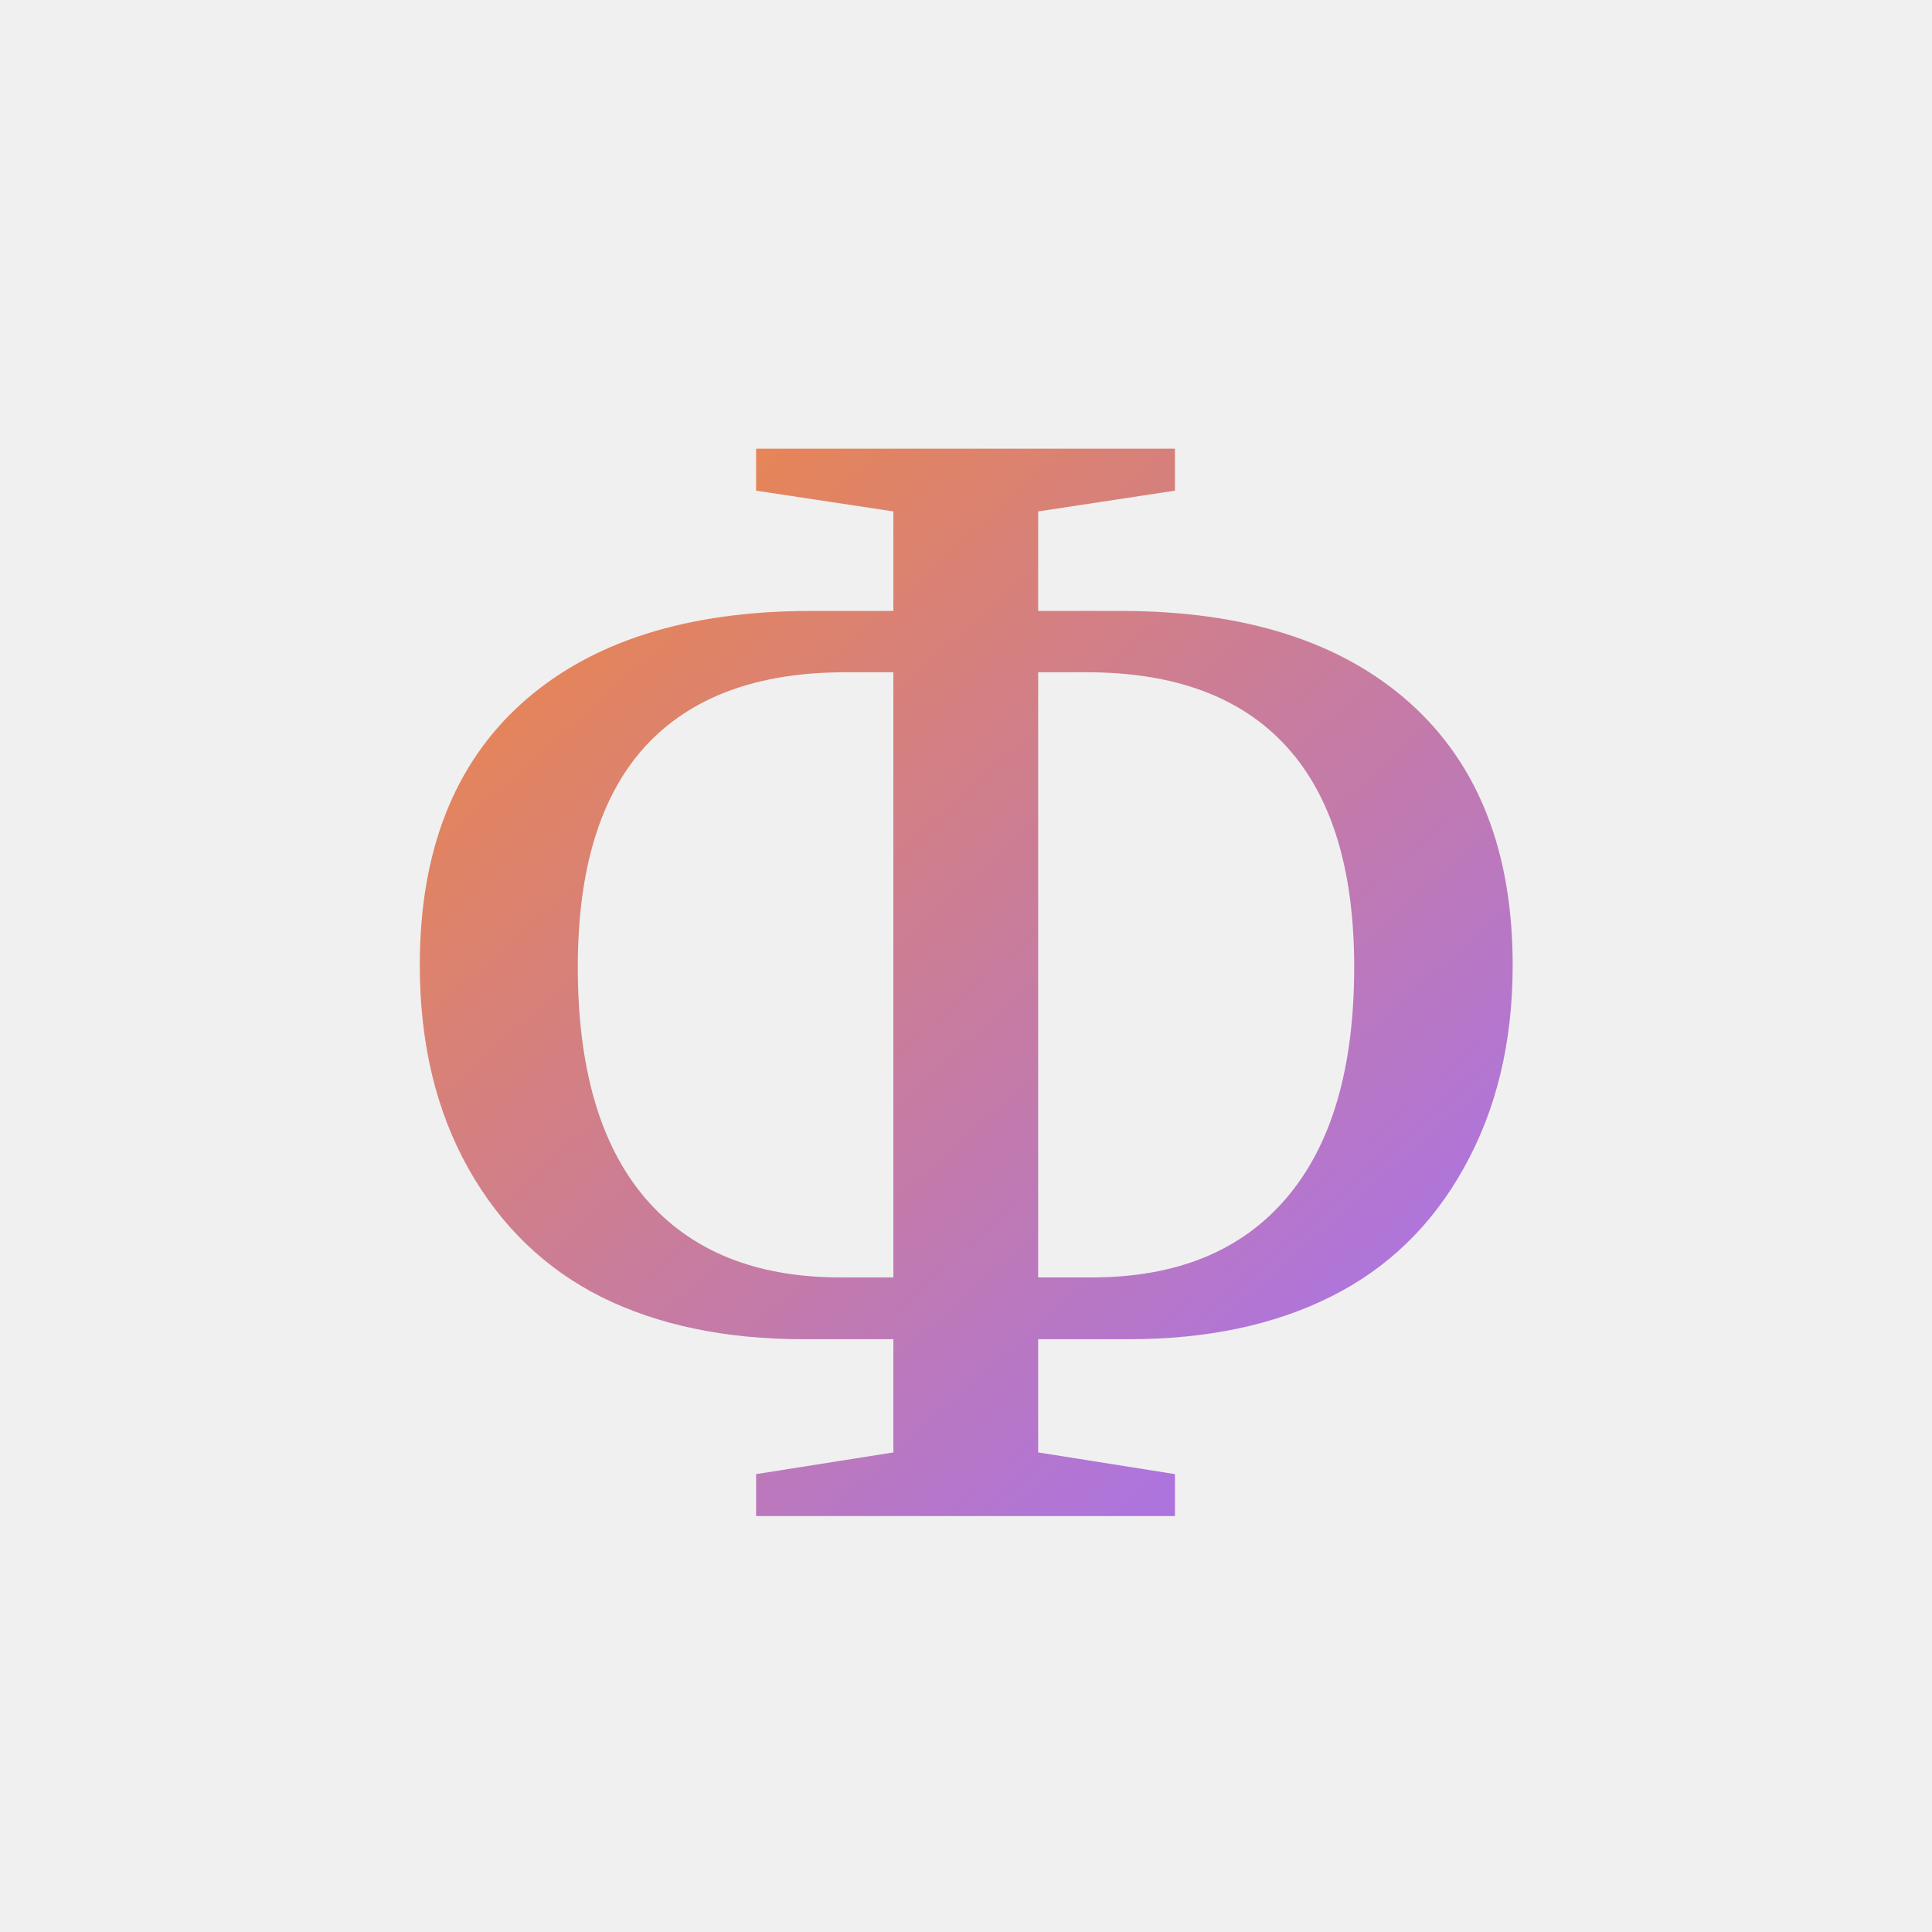
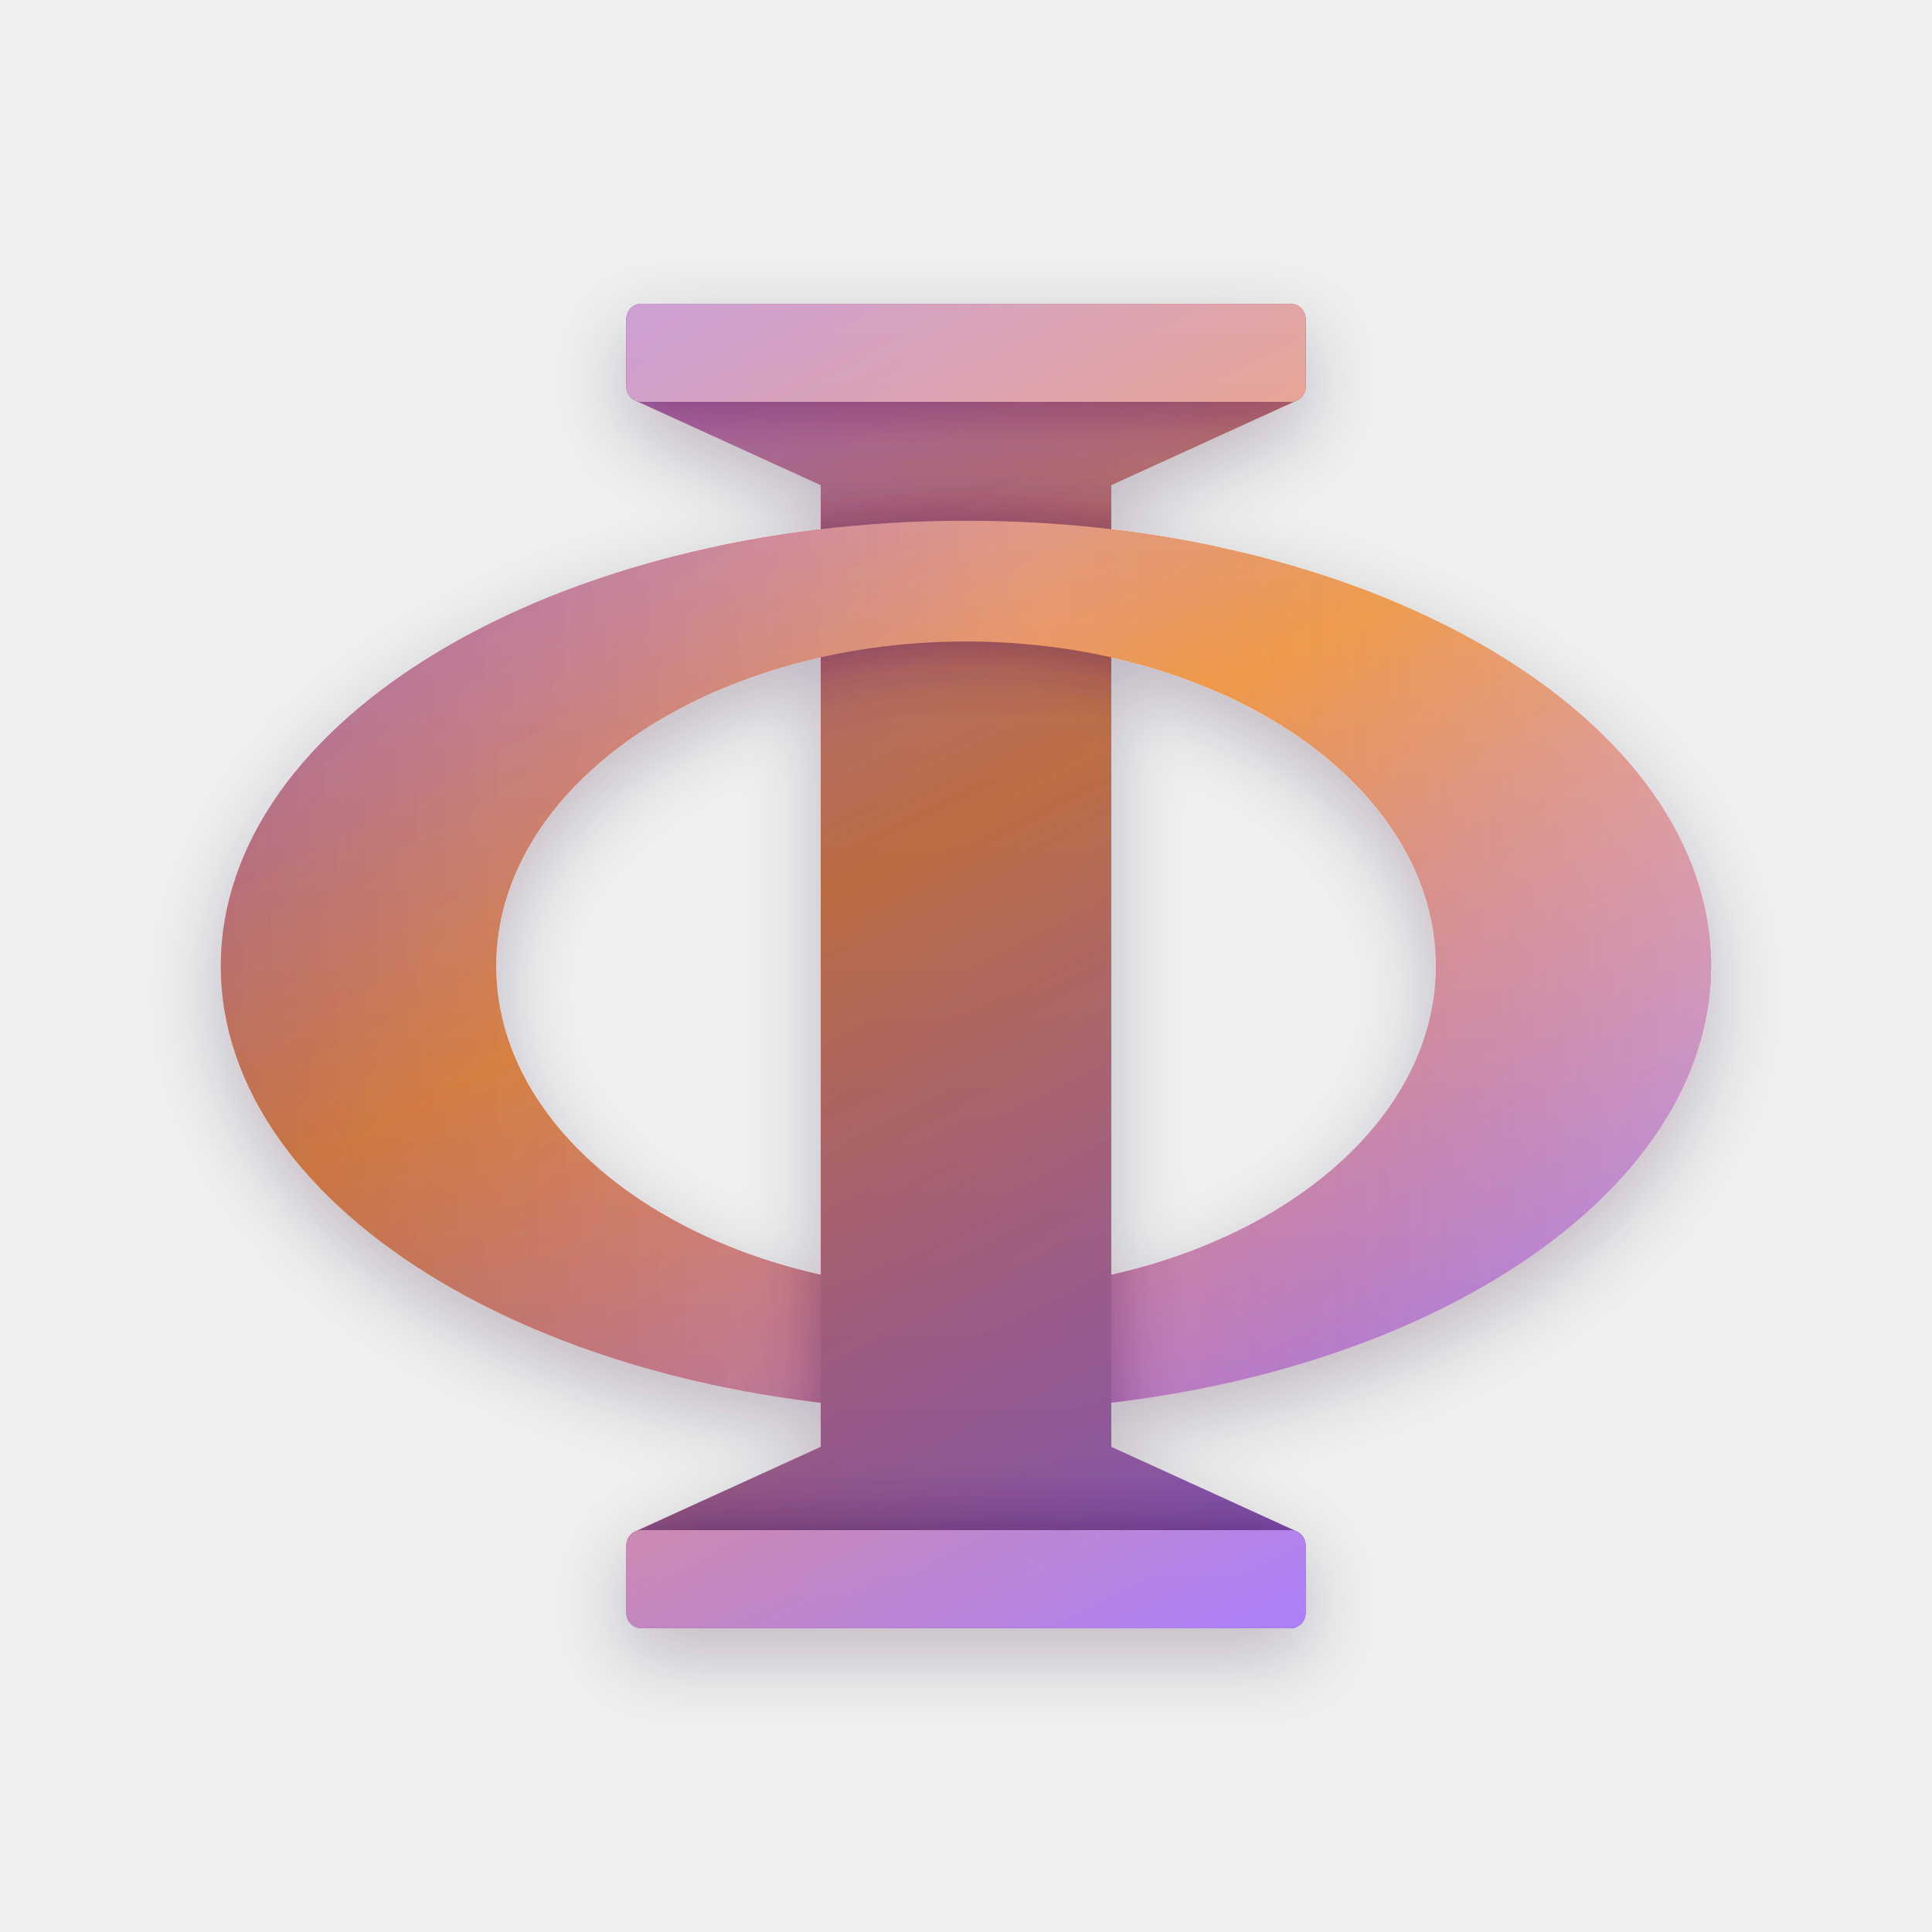
- <svg xmlns="http://www.w3.org/2000/svg" width="64" height="64" viewBox="0 0 64 64">
+ <svg xmlns="http://www.w3.org/2000/svg" xmlns:xlink="http://www.w3.org/1999/xlink" viewBox="0 0 1024 1024" width="1024" height="1024" role="img" aria-label="phosphorus">
  <defs>
-     <linearGradient id="g" x1="16" y1="14" x2="48" y2="50" gradientUnits="userSpaceOnUse">
-       <stop offset="0" stop-color="#f0883e" />
+     <linearGradient id="flow" gradientUnits="userSpaceOnUse" x1="95.3" y1="144.6" x2="511.1" y2="943.2" spreadMethod="repeat">
+       <stop offset="0" stop-color="#a371f7" />
+       <stop offset="0.5" stop-color="#f0883e" />
      <stop offset="1" stop-color="#a371f7" />
+       <animateTransform attributeName="gradientTransform" type="translate" values="0 0;415.8 798.6;0 0" keyTimes="0;0.5;1" calcMode="spline" keySplines="0.42 0 0.58 1;0.42 0 0.58 1" dur="6s" repeatCount="indefinite" />
    </linearGradient>
+     <linearGradient id="tone" gradientUnits="userSpaceOnUse" x1="117" y1="0" x2="907" y2="0">
+       <stop offset="0" stop-color="#2a0a3a" stop-opacity="0.24" />
+       <stop offset="0.55" stop-color="#2a0a3a" stop-opacity="0" />
+       <stop offset="1" stop-color="#fff" stop-opacity="0.12" />
+     </linearGradient>
+     <linearGradient id="sheen" gradientUnits="userSpaceOnUse" x1="0" y1="160" x2="0" y2="880">
+       <stop offset="0" stop-color="#fff" stop-opacity="1" />
+       <stop offset="1" stop-color="#fff" stop-opacity="0" />
+     </linearGradient>
+     <filter id="soft" filterUnits="userSpaceOnUse" x="-200" y="-200" width="1424" height="1424">
+       <feGaussianBlur stdDeviation="18" />
+     </filter>
+     <filter id="drop" filterUnits="userSpaceOnUse" x="-200" y="-200" width="1424" height="1424">
+       <feDropShadow dx="0" dy="14" stdDeviation="20" flood-color="#2a0a3a" flood-opacity="0.24" />
+     </filter>
+     <path id="ring" fill-rule="evenodd" d="M117,512 A395,236 0 1,0 907,512 A395,236 0 1,0 117,512 Z M263,512 A249,172 0 1,1 761,512 A249,172 0 1,1 263,512 Z" />
+     <polygon id="stem" stroke-width="16" stroke-linejoin="round" points="340,169 684,169 684,205 581,252 581,772 684,819 684,855 340,855 340,819 443,772 443,252 340,205" />
+     <g id="serifs" stroke-width="16" stroke-linejoin="round">
+       <rect x="340" y="169" width="344" height="36" />
+       <rect x="340" y="819" width="344" height="36" />
+     </g>
+     <clipPath id="cross">
+       <rect x="380" y="200" width="264" height="220" />
+     </clipPath>
+     <clipPath id="foot">
+       <rect x="300" y="600" width="424" height="300" />
+     </clipPath>
+     <mask id="m-all" maskUnits="userSpaceOnUse" x="-100" y="-100" width="1224" height="1224">
+       <g fill="#fff" stroke="#fff">
+         <use xlink:href="#ring" />
+         <use xlink:href="#stem" />
+       </g>
+     </mask>
+     <mask id="m-ring" maskUnits="userSpaceOnUse" x="-100" y="-100" width="1224" height="1224">
+       <use xlink:href="#ring" fill="#fff" />
+     </mask>
+     <mask id="m-stem" maskUnits="userSpaceOnUse" x="-100" y="-100" width="1224" height="1224">
+       <use xlink:href="#stem" fill="#fff" stroke="#fff" />
+     </mask>
  </defs>
-   <text x="32" y="32" text-anchor="middle" dominant-baseline="central" font-family="Georgia, 'Times New Roman', serif" font-weight="400" font-size="54" fill="url(#g)">Φ</text>
+   <g style="isolation:isolate">
+     <g filter="url(#drop)">
+       <use xlink:href="#ring" fill="url(#flow)" />
+       <use xlink:href="#ring" fill="url(#tone)" />
+       <g clip-path="url(#foot)">
+         <g mask="url(#m-ring)">
+           <use xlink:href="#stem" fill="#2a0a3a" stroke="#2a0a3a" opacity="0.42" filter="url(#soft)" />
+         </g>
+       </g>
+       <use xlink:href="#stem" fill="url(#flow)" stroke="url(#flow)" />
+       <use xlink:href="#stem" fill="#2a0a3a" stroke="#2a0a3a" opacity="0.32" />
+       <g mask="url(#m-stem)">
+         <use xlink:href="#serifs" fill="#2a0a3a" stroke="#2a0a3a" opacity="0.5" filter="url(#soft)" />
+       </g>
+       <use xlink:href="#serifs" fill="url(#flow)" stroke="url(#flow)" />
+       <use xlink:href="#serifs" fill="#fff" stroke="#fff" opacity="0.1" />
+       <g mask="url(#m-stem)">
+         <g filter="url(#soft)">
+           <g clip-path="url(#cross)">
+             <use xlink:href="#ring" fill="#2a0a3a" opacity="0.5" />
+           </g>
+         </g>
+       </g>
+       <g clip-path="url(#cross)">
+         <use xlink:href="#ring" fill="url(#flow)" />
+         <use xlink:href="#ring" fill="url(#tone)" />
+       </g>
+     </g>
+     <rect x="0" y="0" width="1024" height="1024" fill="url(#sheen)" opacity="0.22" mask="url(#m-all)" style="mix-blend-mode:overlay" />
+   </g>
</svg>
